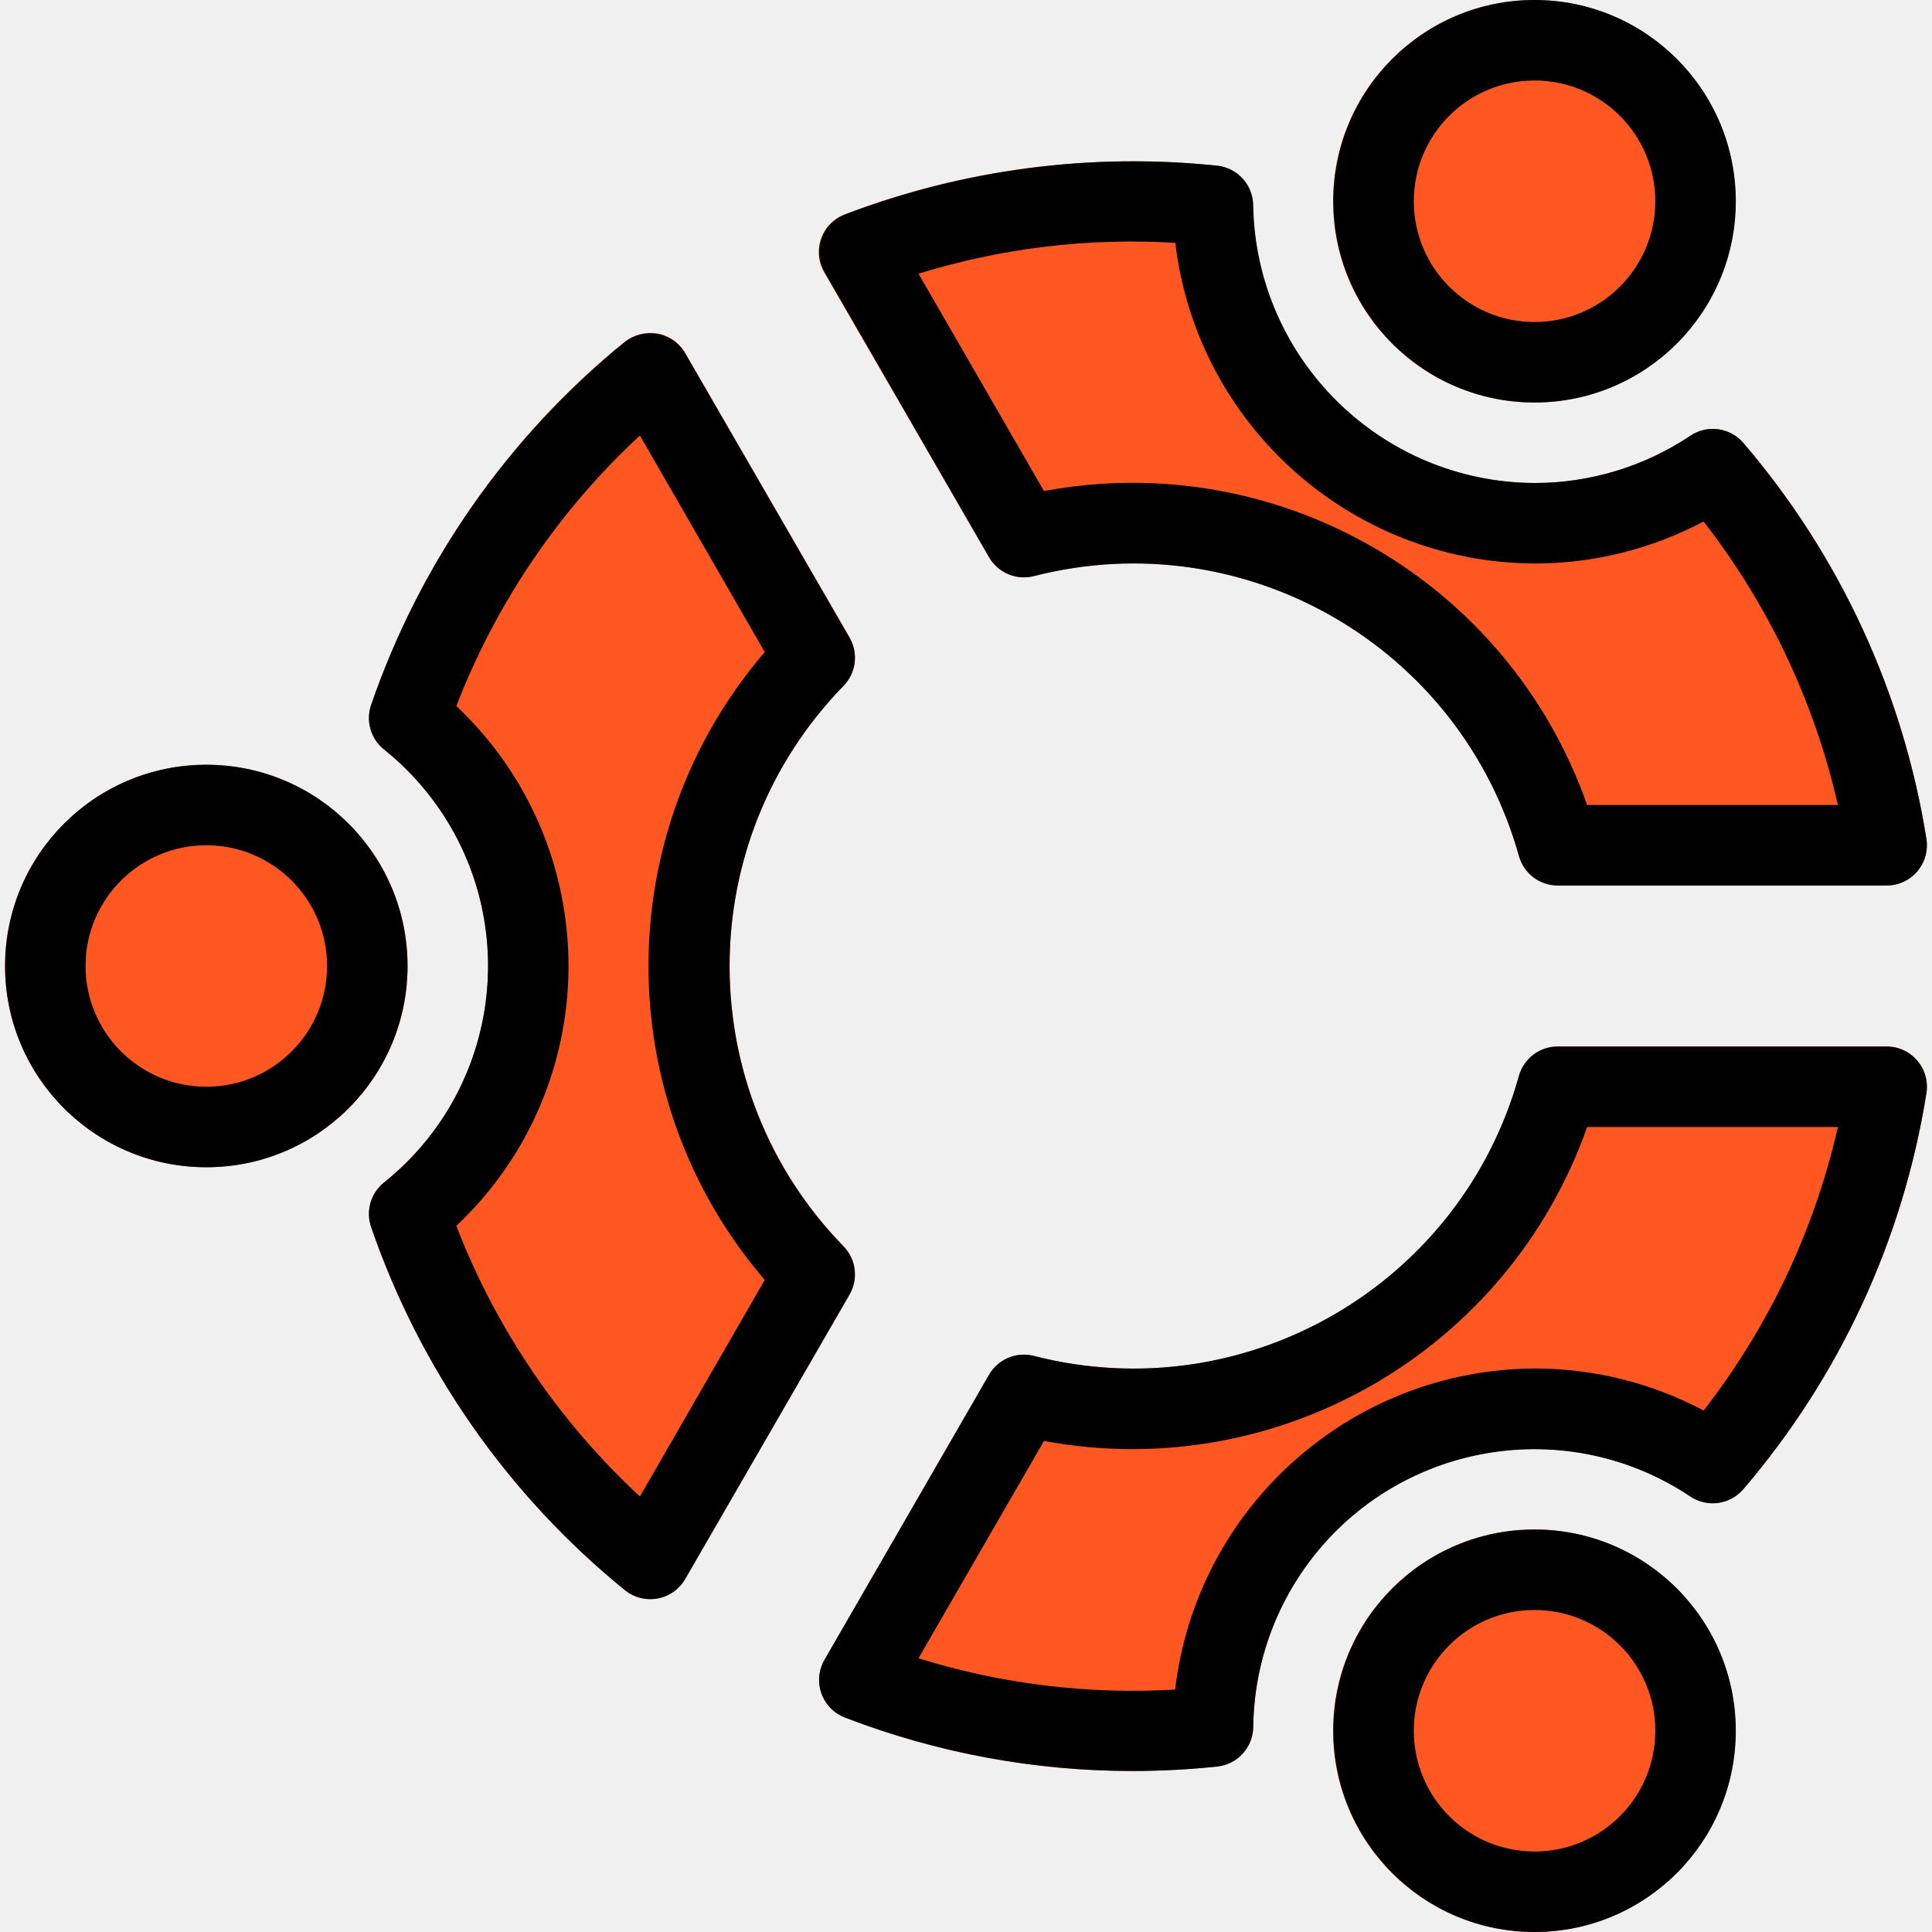
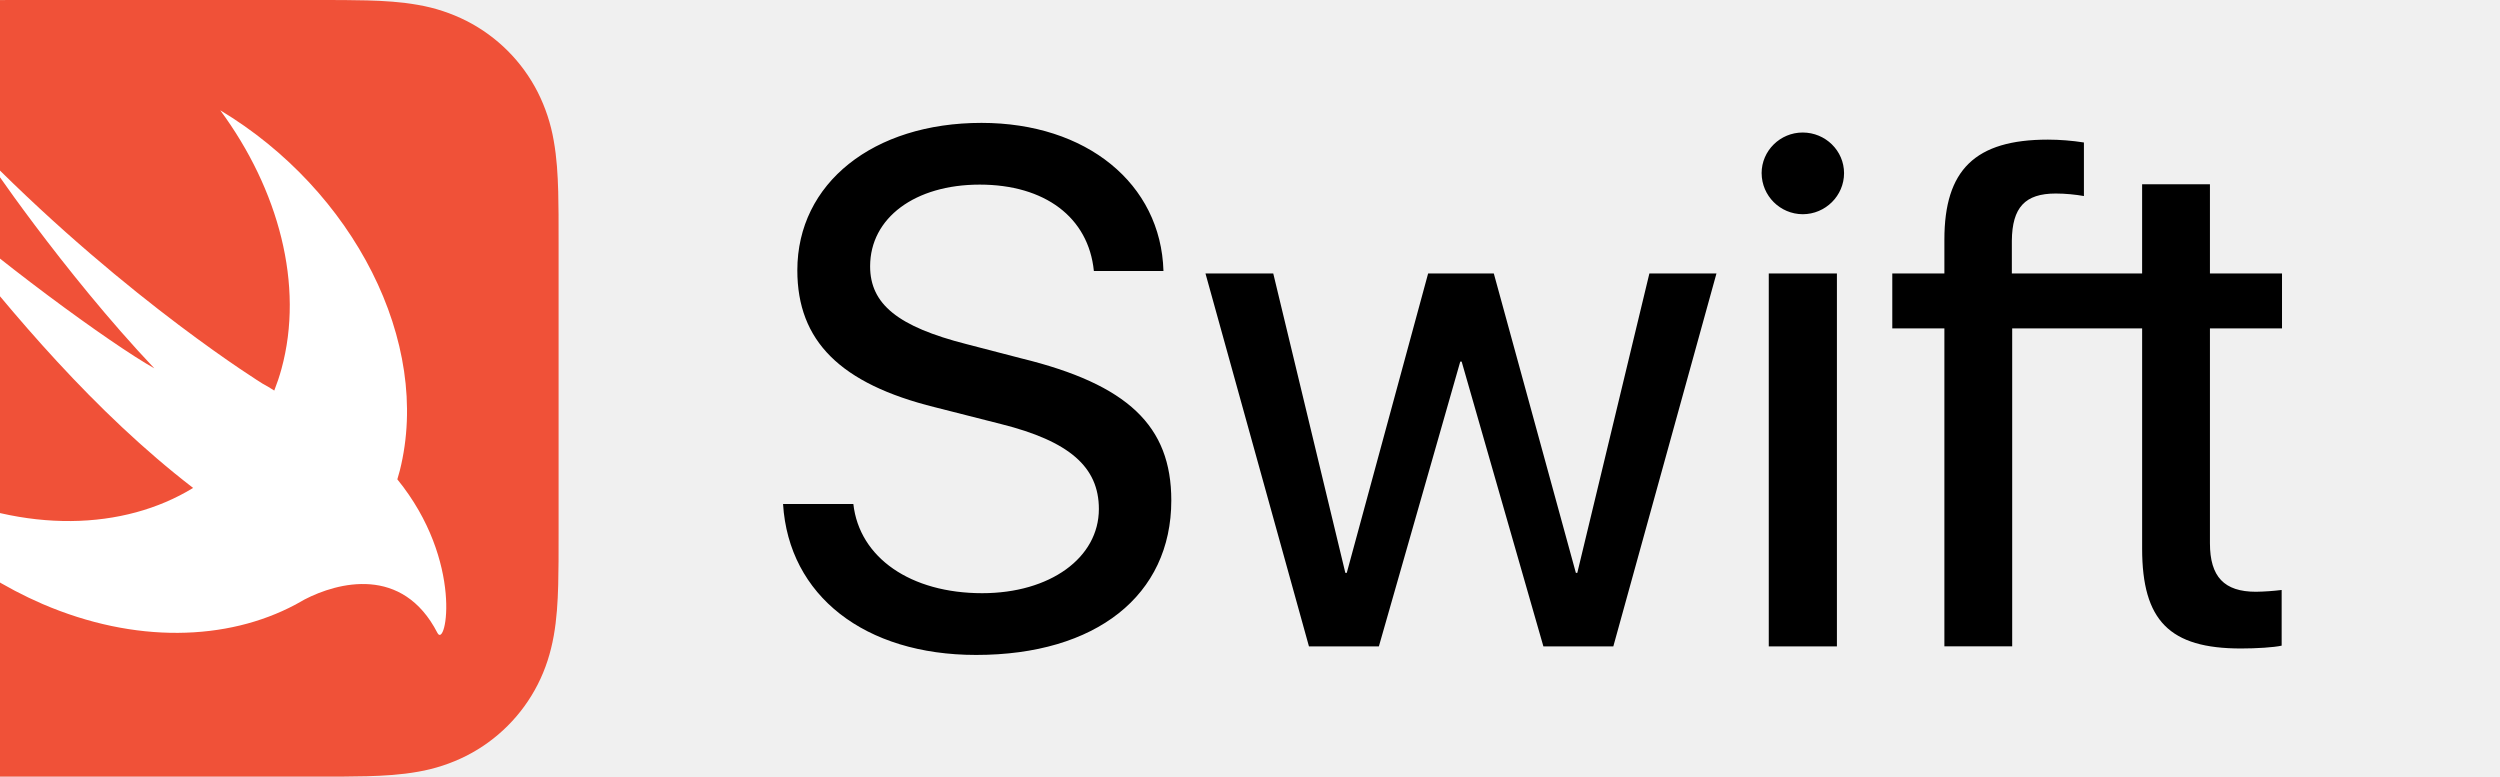
- <svg xmlns="http://www.w3.org/2000/svg" version="1.1" id="Capa_1" x="0px" y="0px" viewBox="0 0 512 512" style="enable-background:new 0 0 512 512;" xml:space="preserve">
-   <g>
-     <circle style="fill:#FF5722;" cx="54.674" cy="256" r="53.333" />
-     <circle style="fill:#FF5722;" cx="406.61" cy="458.667" r="53.333" />
-     <circle style="fill:#FF5722;" cx="406.61" cy="53.333" r="53.333" />
-     <path style="fill:#FF5722;" d="M262.098,147.669c2.383,4.129,7.216,6.176,11.84,5.013c55.924-14.4,113.089,18.592,128.597,74.219   c1.298,4.593,5.489,7.764,10.261,7.765h87.168c5.891,0.003,10.669-4.77,10.673-10.661c0-0.566-0.045-1.132-0.134-1.691   c-6.168-38.801-22.959-75.137-48.512-104.981c-3.524-4.066-9.524-4.871-13.995-1.877c-12.228,8.182-26.61,12.548-41.323,12.544   c-40.78-0.145-73.959-32.869-74.667-73.643c-0.078-5.395-4.171-9.882-9.536-10.453c-33.448-3.504-67.251,0.925-98.667,12.928   c-5.501,2.108-8.251,8.277-6.143,13.778c0.201,0.524,0.443,1.032,0.724,1.518L262.098,147.669z" />
-     <path style="fill:#FF5722;" d="M499.986,277.333h-87.168c-4.772,0.001-8.963,3.173-10.261,7.765   c-15.489,55.642-72.67,88.643-128.597,74.219c-4.624-1.163-9.457,0.884-11.84,5.013l-43.605,75.541   c-2.947,5.101-1.201,11.625,3.9,14.572c0.486,0.281,0.994,0.523,1.518,0.724c31.384,12.127,65.217,16.56,98.667,12.928   c5.365-0.571,9.458-5.059,9.536-10.453c0.472-41.14,34.205-74.109,75.345-73.637c14.435,0.165,28.511,4.521,40.516,12.538   c4.491,2.991,10.507,2.157,14.016-1.941c25.542-29.826,42.332-66.138,48.512-104.917c0.931-5.817-3.03-11.287-8.847-12.218   C501.118,277.378,500.552,277.333,499.986,277.333z" />
-     <path style="fill:#FF5722;" d="M223.548,330.261c-40.254-41.333-40.254-107.211,0-148.544c3.338-3.429,3.984-8.662,1.579-12.8   l-43.541-75.371c-1.564-2.711-4.239-4.599-7.317-5.163c-3.058-0.527-6.198,0.246-8.661,2.133   c-30.98,25.188-54.276,58.557-67.243,96.32c-1.451,4.211-0.133,8.881,3.307,11.712c31.735,25.306,36.947,71.546,11.641,103.281   c-3.432,4.304-7.337,8.209-11.641,11.641c-3.44,2.831-4.758,7.501-3.307,11.712c12.975,37.729,36.263,71.067,67.221,96.235   c1.905,1.549,4.286,2.392,6.741,2.389c0.644-0.004,1.286-0.061,1.92-0.171c3.078-0.564,5.754-2.452,7.317-5.163l43.541-75.413   C227.516,338.928,226.879,333.696,223.548,330.261z" />
-   </g>
-   <path d="M54.674,309.333C25.218,309.333,1.34,285.455,1.34,256c0-29.455,23.878-53.333,53.333-53.333s53.333,23.878,53.333,53.333  l0,0C108.007,285.455,84.129,309.333,54.674,309.333z M54.674,224c-17.673,0-32,14.327-32,32s14.327,32,32,32s32-14.327,32-32l0,0  C86.674,238.327,72.347,224,54.674,224z" />
-   <path d="M406.674,512c-29.455,0-53.333-23.878-53.333-53.333s23.878-53.333,53.333-53.333s53.333,23.878,53.333,53.333  S436.129,512,406.674,512z M406.674,426.667c-17.673,0-32,14.327-32,32s14.327,32,32,32s32-14.327,32-32  S424.347,426.667,406.674,426.667z" />
-   <path d="M406.674,106.667c-29.455,0-53.333-23.878-53.333-53.333S377.218,0,406.674,0s53.333,23.878,53.333,53.333  S436.129,106.667,406.674,106.667z M406.674,21.333c-17.673,0-32,14.327-32,32s14.327,32,32,32s32-14.327,32-32  S424.347,21.333,406.674,21.333z" />
-   <path d="M499.986,234.667h-87.168c-4.772-0.001-8.963-3.173-10.261-7.765c-15.537-55.604-72.679-88.583-128.597-74.219  c-4.624,1.163-9.457-0.884-11.84-5.013l-43.627-75.541c-2.947-5.101-1.201-11.625,3.9-14.572c0.486-0.281,0.994-0.523,1.518-0.724  c31.42-11.987,65.219-16.416,98.667-12.928c5.365,0.571,9.458,5.059,9.536,10.453c0.696,40.737,33.817,73.451,74.56,73.643  c14.713,0.006,29.096-4.36,41.323-12.544c4.491-2.991,10.507-2.157,14.016,1.941c25.543,29.825,42.333,66.138,48.512,104.917  c0.931,5.817-3.03,11.287-8.847,12.218C501.118,234.622,500.552,234.667,499.986,234.667z M420.604,213.333h66.453  c-6.223-27.35-18.378-53-35.605-75.136c-13.795,7.327-29.18,11.151-44.8,11.136c-48.616-0.27-89.424-36.697-95.189-84.971  c-22.992-1.405-46.048,1.363-68.053,8.171l33.259,57.6C338.599,118.58,399.705,153.902,420.604,213.333z" />
-   <path d="M300.007,469.333c-26.02-0.013-51.815-4.814-76.096-14.165c-5.501-2.108-8.251-8.277-6.143-13.778  c0.201-0.524,0.443-1.032,0.724-1.518l43.605-75.541c2.383-4.129,7.216-6.176,11.84-5.013  c55.922,14.388,113.079-18.6,128.597-74.219c1.3-4.6,5.502-7.773,10.283-7.765h87.168c5.891-0.003,10.669,4.77,10.673,10.661  c0,0.566-0.045,1.132-0.134,1.691c-6.173,38.804-22.972,75.14-48.533,104.981c-3.509,4.099-9.525,4.932-14.016,1.941  c-34.216-22.848-80.475-13.633-103.323,20.583c-8.017,12.005-12.373,26.081-12.538,40.516c-0.078,5.395-4.171,9.882-9.536,10.453  C315.08,468.951,307.546,469.343,300.007,469.333z M243.41,439.467c21.985,6.839,45.027,9.643,68.011,8.277  c5.719-48.34,46.577-84.833,95.253-85.077c15.62-0.015,31.005,3.809,44.8,11.136c17.219-22.138,29.367-47.787,35.584-75.136h-66.453  c-20.929,59.407-82.012,94.715-143.936,83.2L243.41,439.467z" />
-   <path d="M172.348,423.787c-2.455,0.003-4.836-0.841-6.741-2.389c-30.969-25.167-54.27-58.504-67.264-96.235  c-1.447-4.216-0.119-8.887,3.328-11.712c31.735-25.325,36.932-71.58,11.607-103.315c-3.424-4.29-7.317-8.184-11.607-11.607  c-3.447-2.825-4.775-7.496-3.328-11.712c12.998-37.723,36.299-71.052,67.264-96.213c2.46-1.894,5.603-2.668,8.661-2.133  c3.078,0.564,5.754,2.452,7.317,5.163l43.541,75.328c2.405,4.138,1.759,9.371-1.579,12.8c-40.277,41.324-40.277,107.22,0,148.544  c3.338,3.429,3.984,8.662,1.579,12.8l-43.541,75.349c-1.564,2.711-4.239,4.599-7.317,5.163  C173.634,423.724,172.992,423.781,172.348,423.787z M120.935,324.885c10.546,27.29,27.182,51.814,48.64,71.701l33.088-57.387  c-41.088-47.857-41.088-118.543,0-166.4l-33.088-57.387c-21.458,19.888-38.094,44.411-48.64,71.701  c38.038,35.86,39.804,95.767,3.944,133.806c-1.276,1.353-2.591,2.668-3.944,3.944L120.935,324.885z" />
-   <g>
- </g>
-   <g>
- </g>
-   <g>
- </g>
-   <g>
- </g>
-   <g>
- </g>
-   <g>
- </g>
-   <g>
- </g>
-   <g>
- </g>
-   <g>
- </g>
-   <g>
- </g>
-   <g>
- </g>
-   <g>
- </g>
-   <g>
- </g>
-   <g>
- </g>
-   <g>
- </g>
+ <svg xmlns="http://www.w3.org/2000/svg" height="499.824" width="1608.96" viewBox="-3.462 -25.7 109.152 49.493" version="1.1" id="svg8">
+   <defs id="defs12" />
+   <path d="m 7.05,-11.992 a 68.72,68.72 0 0 0 -0.022,-1.493 c -0.03,-1.084 -0.093,-2.178 -0.286,-3.25 a 10.962,10.962 0 0 0 -1.019,-3.091 10.387,10.387 0 0 0 -4.542,-4.544 10.97,10.97 0 0 0 -3.09,-1.018 c -1.074,-0.193 -2.168,-0.257 -3.252,-0.286 -0.499,-0.014 -0.996,-0.02 -1.494,-0.023 -0.591,-0.003 -1.182,-0.003 -1.774,-0.003 H -26.957 c -0.592,0 -1.182,0 -1.773,0.003 -0.498,0.004 -0.996,0.01 -1.494,0.023 -0.271,0.007 -0.543,0.017 -0.815,0.03 -0.815,0.039 -1.632,0.111 -2.437,0.256 a 11.31,11.31 0 0 0 -2.342,0.674 10.42,10.42 0 0 0 -3.379,2.256 10.383,10.383 0 0 0 -1.912,2.631 c -0.504,0.99 -0.823,2.002 -1.018,3.091 -0.193,1.073 -0.257,2.167 -0.286,3.25 -0.014,0.5 -0.02,0.997 -0.023,1.494 -0.003,0.592 -0.003,1.183 -0.003,1.774 V 8.31 c 0,0.592 0,1.183 0.003,1.774 0.004,0.498 0.01,0.996 0.023,1.493 0.03,1.085 0.093,2.179 0.286,3.25 a 10.97,10.97 0 0 0 1.018,3.093 10.381,10.381 0 0 0 4.544,4.544 c 0.989,0.503 2.001,0.822 3.09,1.018 1.072,0.193 2.167,0.257 3.251,0.286 0.498,0.013 0.996,0.019 1.494,0.022 0.59,0.004 1.181,0.003 1.773,0.003 h 18.528 c 0.59,0 1.182,10e-4 1.773,-0.003 0.498,-0.003 0.995,-0.009 1.493,-0.022 1.085,-0.03 2.18,-0.093 3.252,-0.286 a 10.97,10.97 0 0 0 3.09,-1.018 10.384,10.384 0 0 0 4.543,-4.544 c 0.504,-0.99 0.823,-2.003 1.019,-3.091 0.193,-1.072 0.257,-2.166 0.286,-3.251 0.013,-0.497 0.019,-0.995 0.022,-1.493 0.004,-0.591 0.003,-1.182 0.003,-1.774 V -10.218 c 0,-0.591 0,-1.182 -0.003,-1.774 z" id="path2" style="fill:#f05138" />
+   <path d="m -3.222,4.85 -0.003,-0.003 c 0.054,-0.187 0.11,-0.372 0.159,-0.563 2.054,-8.184 -2.96,-17.86 -11.443,-22.954 3.718,5.04 5.361,11.144 3.9,16.482 -0.13,0.477 -0.286,0.934 -0.459,1.378 a 11.353,11.353 0 0 0 -0.742,-0.439 c 0,0 -8.44,-5.21 -17.586,-14.427 -0.24,-0.242 4.877,7.314 10.685,13.45 -2.736,-1.535 -10.362,-7.084 -15.189,-11.502 0.593,0.99 1.299,1.942 2.074,2.859 4.031,5.112 9.289,11.42 15.587,16.264 -4.425,2.708 -10.678,2.918 -16.904,0.003 a 25.539,25.539 0 0 1 -4.328,-2.582 25.92,25.92 0 0 0 11.634,9.975 c 5.892,2.532 11.75,2.36 16.113,0.042 l -0.003,0.005 c 0.02,-0.013 0.045,-0.026 0.066,-0.04 0.179,-0.095 0.357,-0.194 0.53,-0.297 2.097,-1.088 6.238,-2.192 8.46,2.132 0.545,1.059 1.702,-4.55 -2.55,-9.782 z" id="path4" style="fill:#ffffff" />
+   <path d="m 25.836,6.419 c 0.387,3.433 3.662,5.684 8.21,5.684 4.321,0 7.437,-2.25 7.437,-5.366 0,-2.683 -1.888,-4.321 -6.232,-5.412 l -4.207,-1.07 c -6.049,-1.5 -8.778,-4.23 -8.778,-8.732 0,-5.549 4.844,-9.392 11.735,-9.392 6.685,0 11.438,3.866 11.598,9.438 h -4.435 c -0.341,-3.412 -3.116,-5.504 -7.277,-5.504 -4.117,0 -6.982,2.115 -6.982,5.207 0,2.41 1.774,3.844 6.14,4.958 l 3.503,0.91 c 6.777,1.66 9.551,4.298 9.551,9.051 0,6.05 -4.799,9.847 -12.44,9.847 -7.095,0 -11.939,-3.775 -12.303,-9.62 h 4.48 z m 48.432,9.073 h -4.457 l -5.208,-18.147 h -0.09 l -5.186,18.147 h -4.456 l -6.595,-23.765 h 4.32 l 4.594,19.08 h 0.091 l 5.185,-19.08 h 4.185 l 5.23,19.08 h 0.091 l 4.594,-19.08 h 4.275 z m 9.45,-30.155 c 0,-1.432 1.184,-2.592 2.616,-2.592 1.456,0 2.638,1.16 2.638,2.592 0,1.433 -1.182,2.615 -2.638,2.615 a 2.63,2.63 0 0 1 -2.615,-2.615 z m 0.456,6.39 h 4.343 V 15.492 h -4.343 z m 32.708,3.503 v -3.503 h -4.593 v -5.685 h -4.322 v 5.685 h -8.302 v -2.092 c 0.022,-2.115 0.84,-3.002 2.797,-3.002 0.636,0 1.273,0.069 1.796,0.16 v -3.413 a 15.16,15.16 0 0 0 -2.296,-0.182 c -4.64,0 -6.596,1.934 -6.596,6.368 v 2.16 h -3.32 v 3.503 h 3.32 V 15.491 h 4.321 V -4.77 h 8.281 v 14.03 c 0,4.594 1.75,6.367 6.299,6.367 0.978,0 2.092,-0.068 2.593,-0.181 v -3.548 a 15.36,15.36 0 0 1 -1.638,0.114 c -2.024,0 -2.933,-0.955 -2.933,-3.093 v -13.689 z" id="path6" />
</svg>
